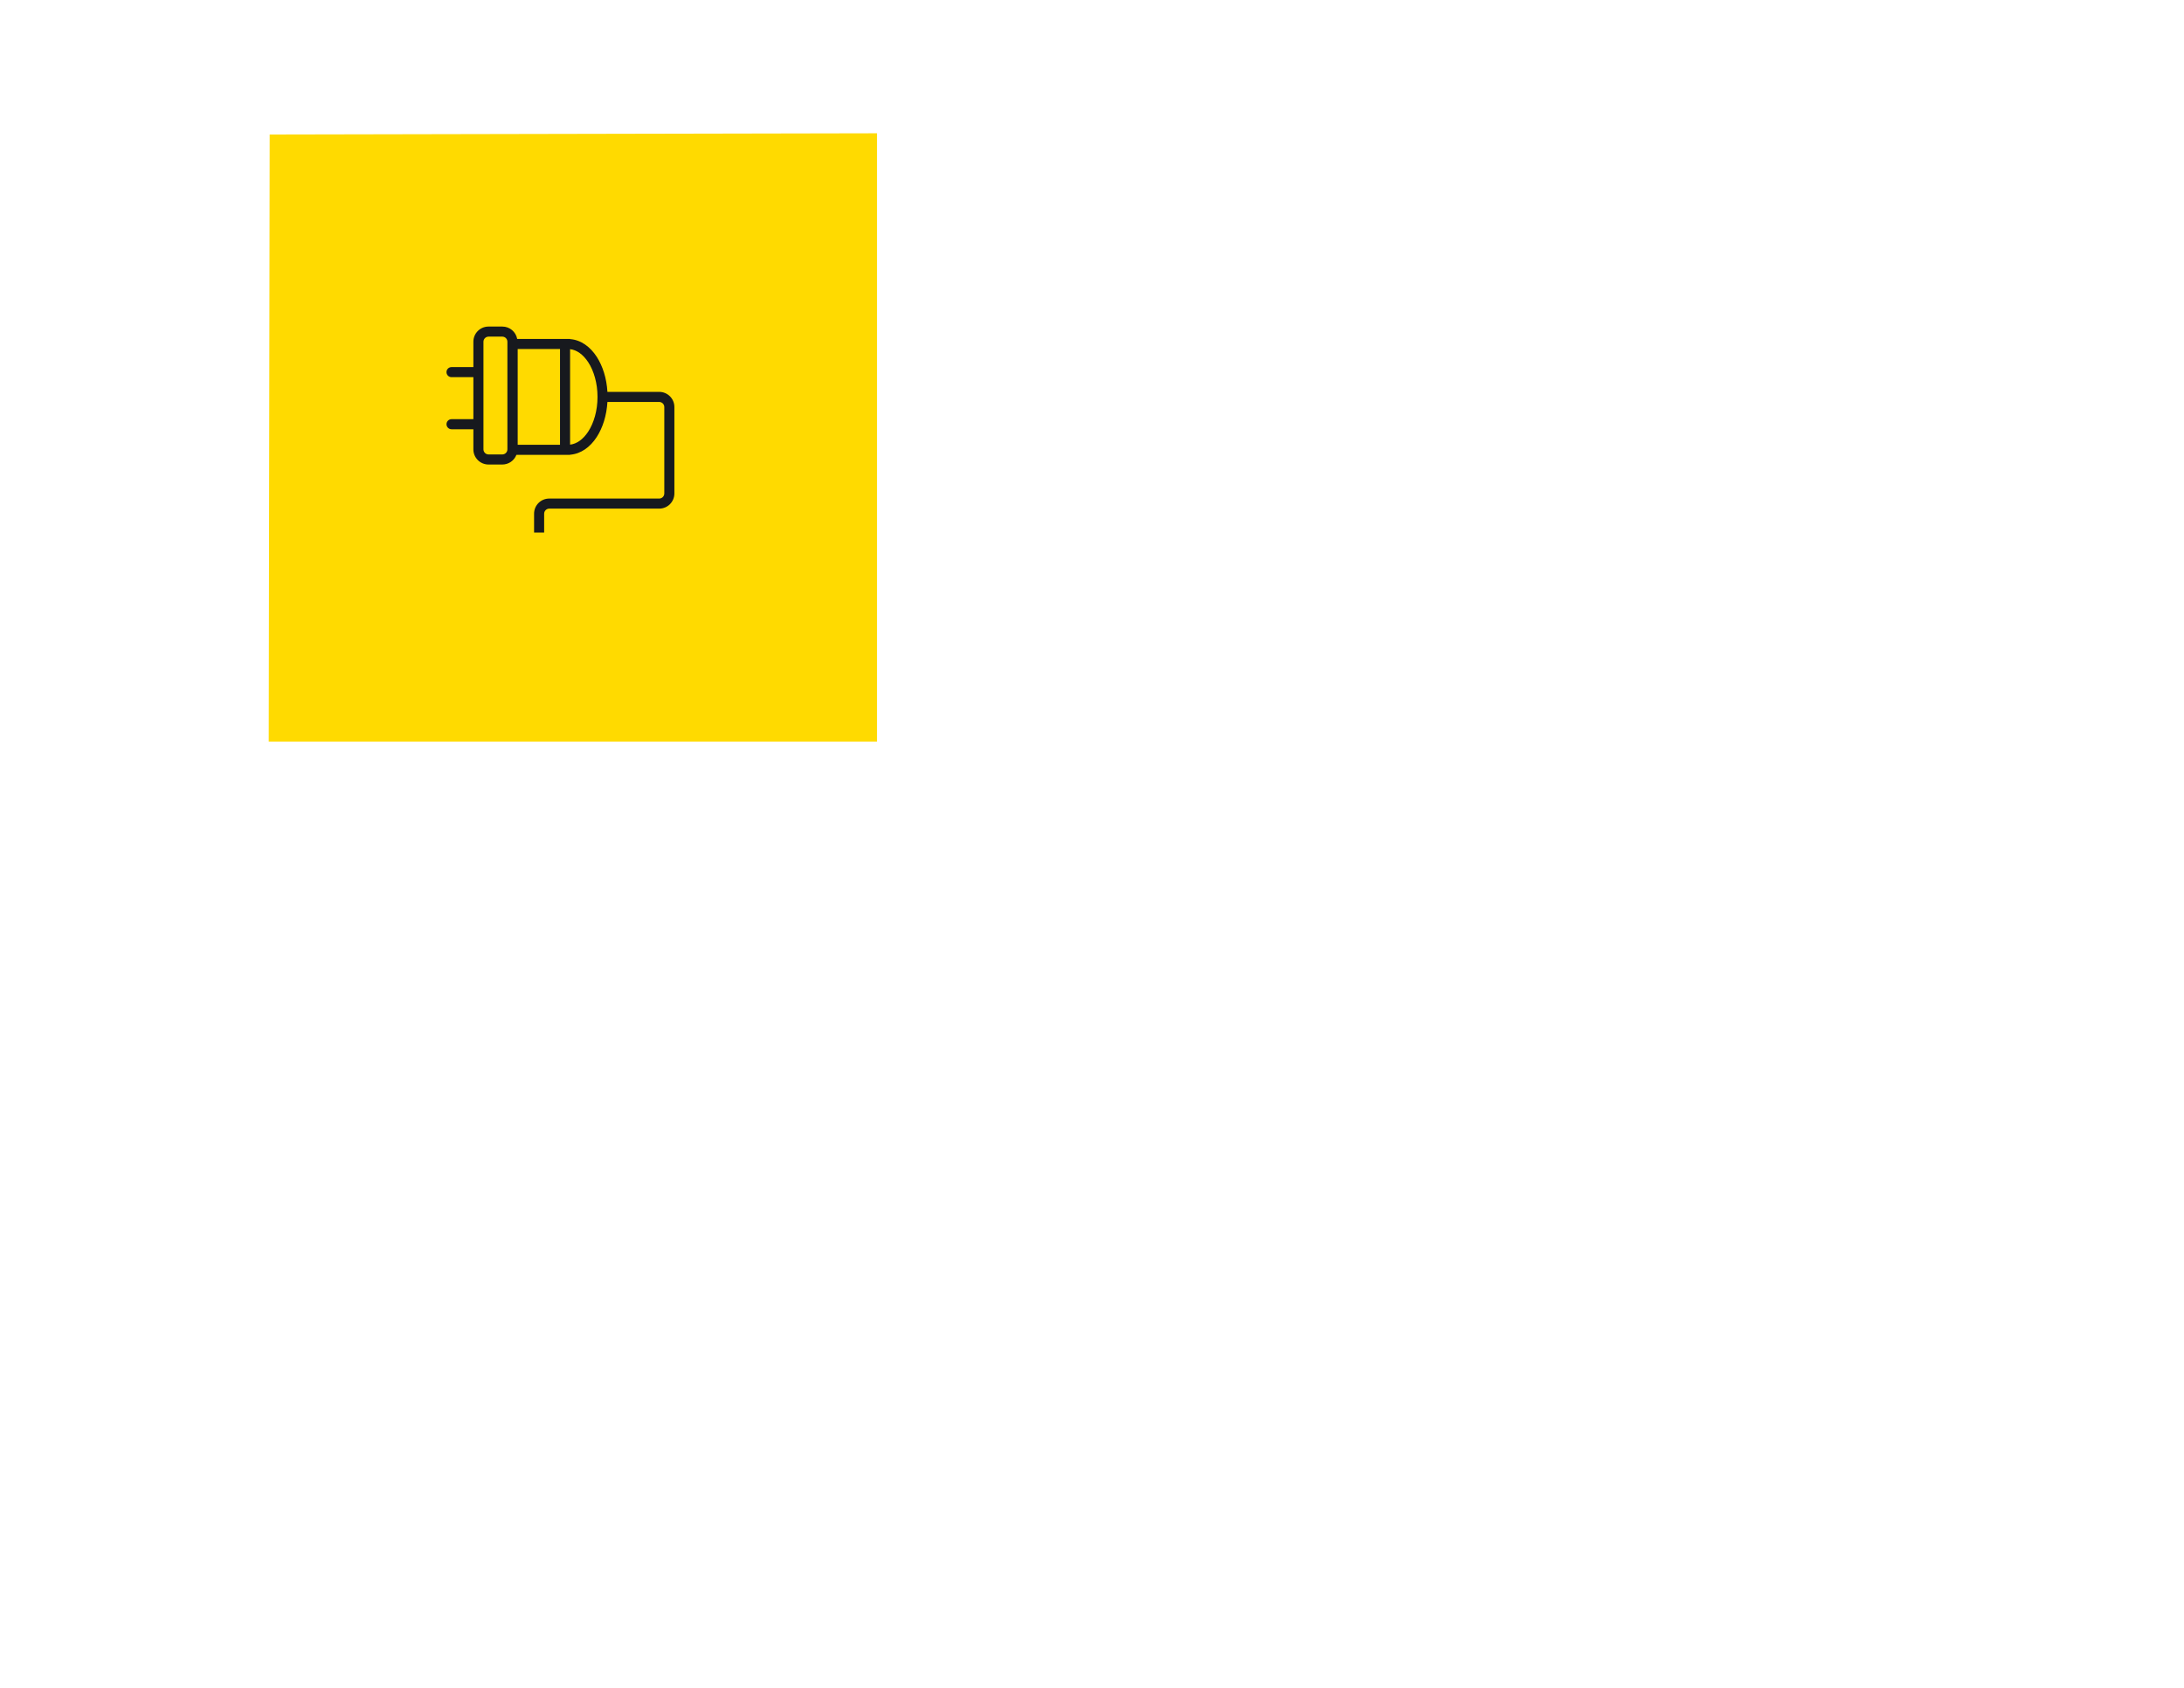
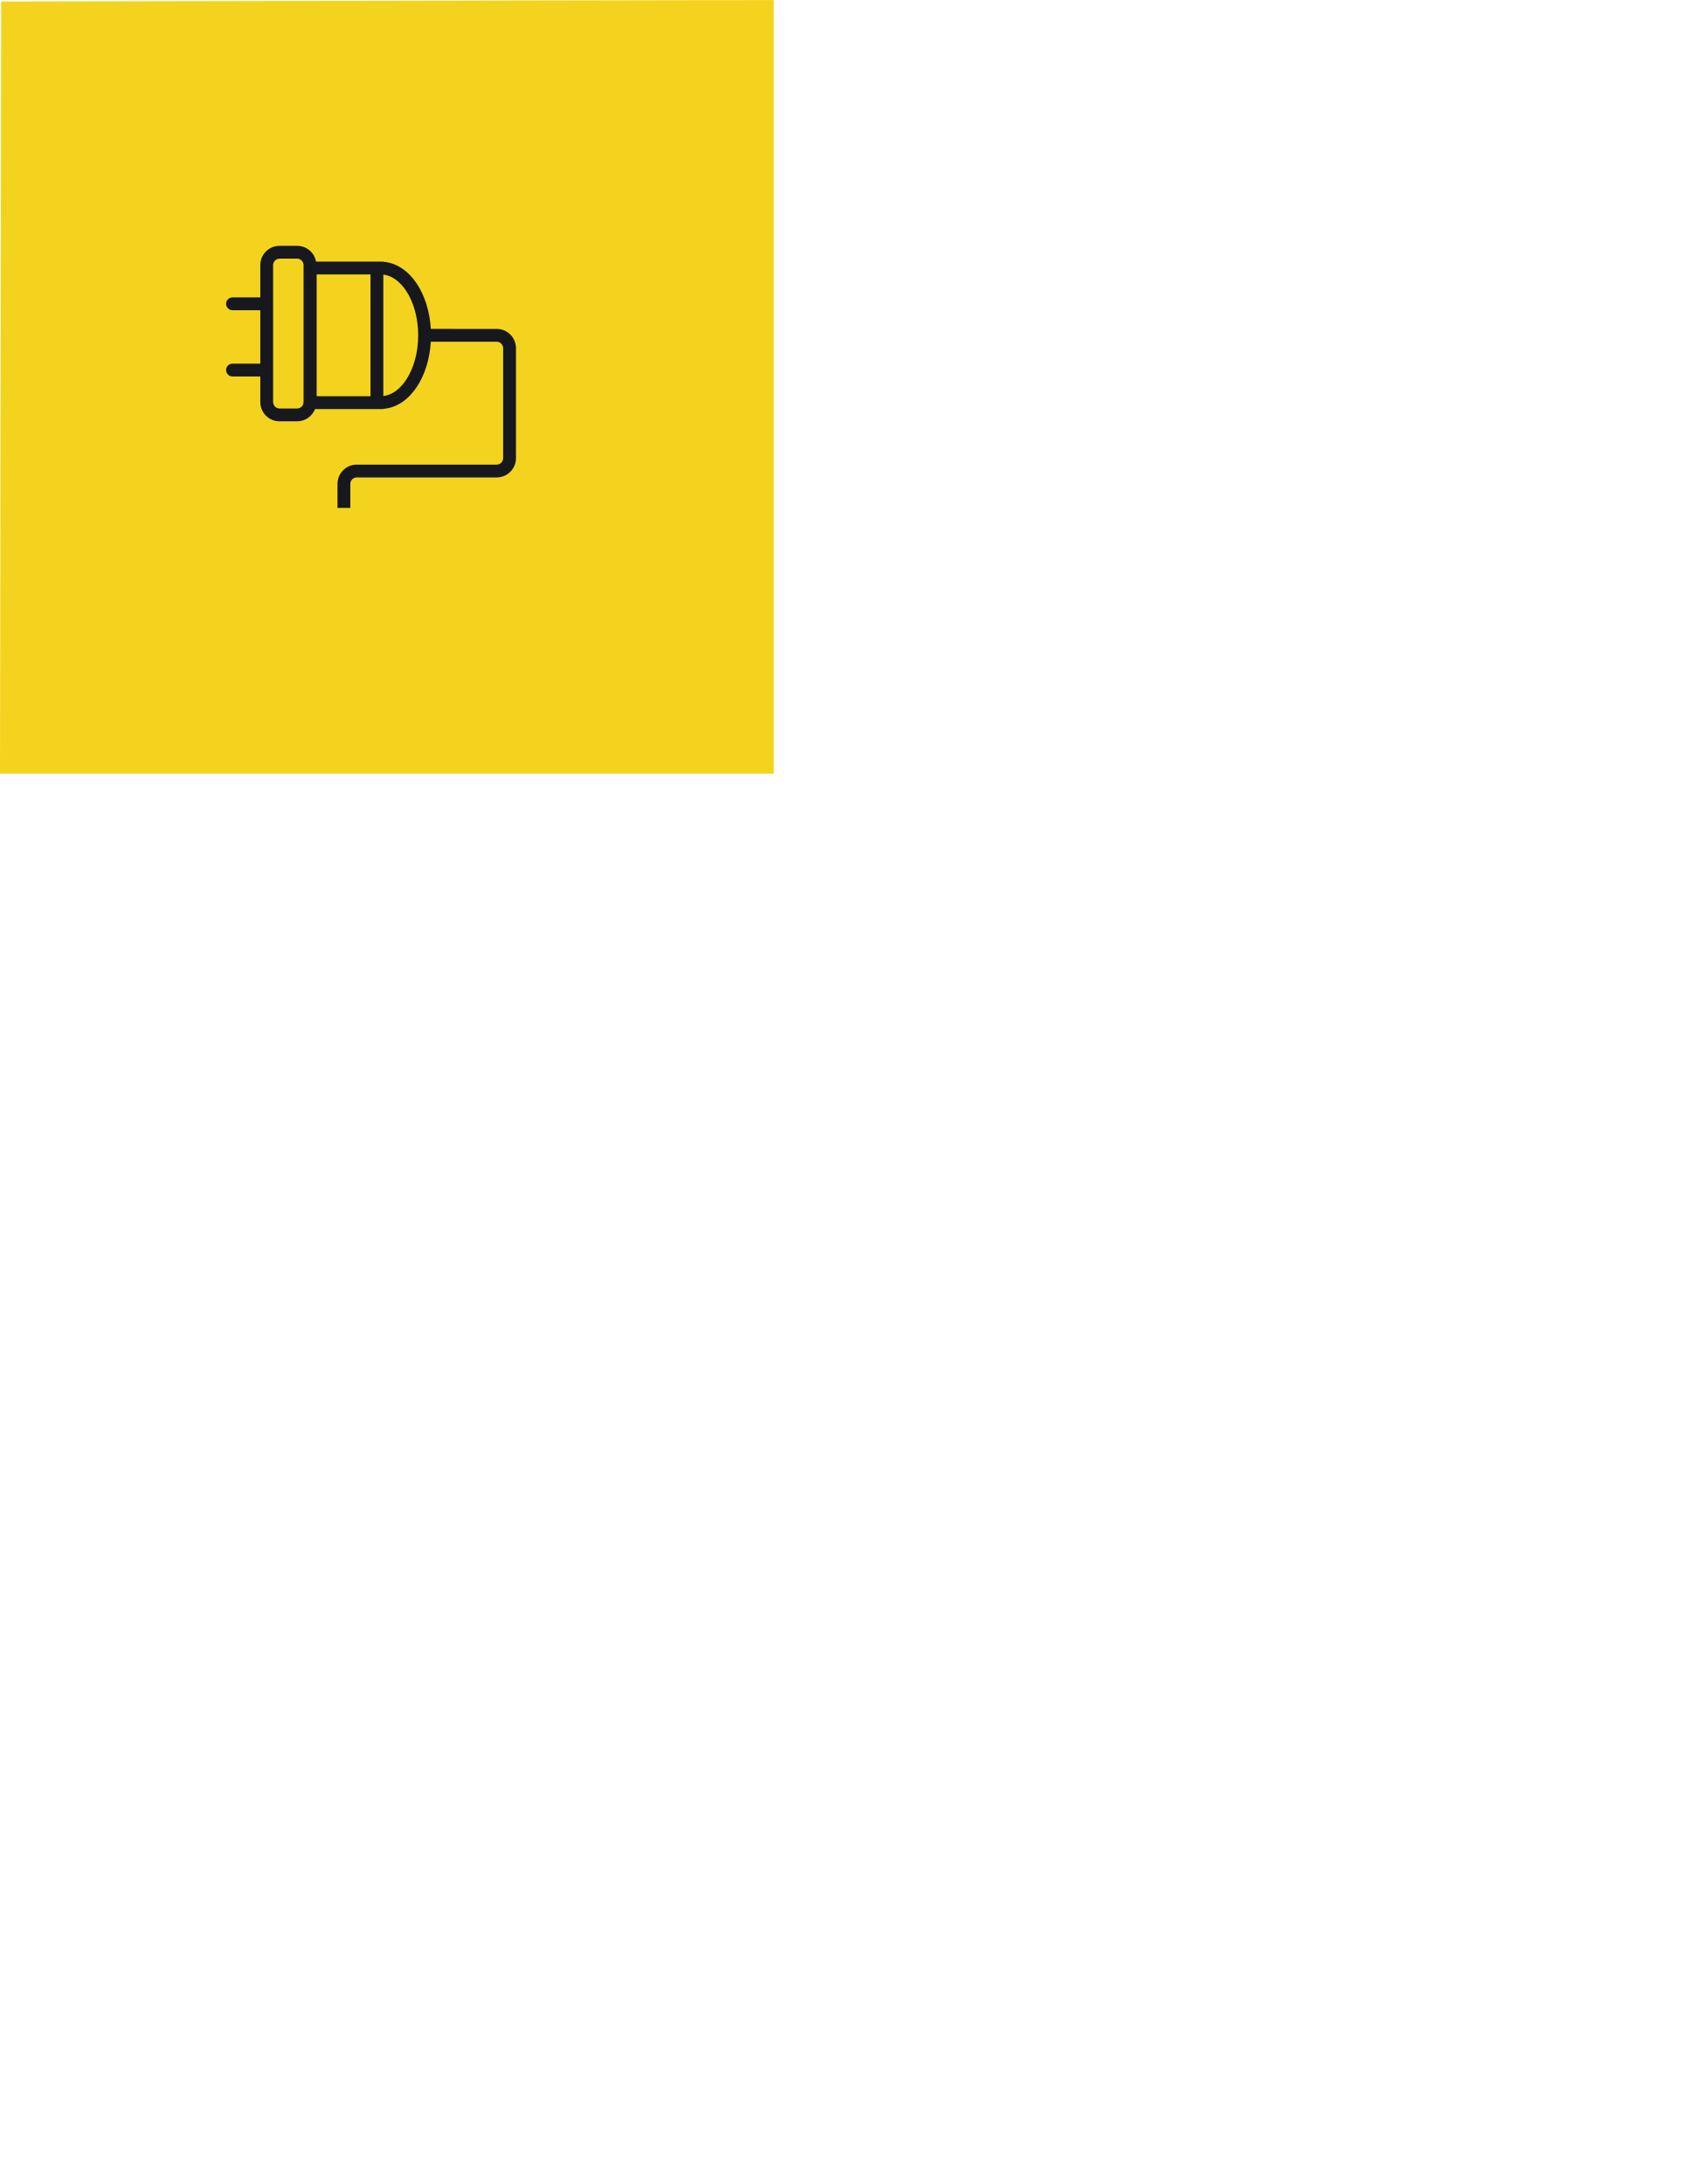
- <svg xmlns="http://www.w3.org/2000/svg" width="3300" height="2550" viewBox="0 0 3300 2550">
+ <svg xmlns="http://www.w3.org/2000/svg" width="2550" height="3300" viewBox="0 0 2550 3300">
  <defs>
    <style>
      .cls-1 {
-         fill: #ffda00;
+         fill: #f4d31f;
      }

      .cls-1, .cls-2 {
        fill-rule: evenodd;
      }

      .cls-2 {
-         fill: #17191e;
+         fill: #16181d;
      }
    </style>
  </defs>
-   <path id="Path" class="cls-1" d="M1325.19,1120.3H406.064l1.423-917.1,917.7-1.836V1120.3Z" />
-   <path id="Composite_Path" data-name="Composite Path" class="cls-2" d="M996.129,592.046l-78.312-.02c-1.213-20.395-7.017-38.855-16.227-53.087-9.675-14.93-23.781-25.441-40.193-26.625v-0.236h-79.92a22.835,22.835,0,0,0-22.4-18.719H738.113a22.9,22.9,0,0,0-22.847,22.846V554.6H682.253a7.617,7.617,0,0,0,0,15.234h33.013v63.444H682.253a7.636,7.636,0,0,0-7.6,7.613h0a7.646,7.646,0,0,0,7.6,7.635h33.013v30.438a22.905,22.905,0,0,0,22.847,22.843h20.959a22.852,22.852,0,0,0,21.215-14.579H861.4v-0.245c16.412-1.2,30.518-11.689,40.193-26.655,9.21-14.179,15.014-32.665,16.227-53.06h78.312a7.725,7.725,0,0,1,7.621,7.613V745.6a7.74,7.74,0,0,1-7.621,7.621H829.83a22.864,22.864,0,0,0-22.847,22.832v28.564h15.223V776.055a7.7,7.7,0,0,1,7.624-7.613h166.3a22.9,22.9,0,0,0,22.851-22.84V614.881A22.875,22.875,0,0,0,996.129,592.046ZM766.673,678.964a7.7,7.7,0,0,1-7.6,7.6H738.113a7.73,7.73,0,0,1-7.624-7.6V516.205a7.751,7.751,0,0,1,7.624-7.624h20.959a7.716,7.716,0,0,1,7.6,7.624V678.964Zm15.55-6.991V527.323h63.95v144.65h-63.95Zm106.592-19.944c-7.787,11.875-17.462,18.616-27.418,19.735V527.532c9.956,1.117,19.631,7.854,27.418,19.721,8.462,12.98,14.035,31.651,14.011,52.415C902.85,620.39,897.277,639.061,888.815,652.029Z" />
+   <path id="Path" class="cls-1" d="M1169,1169H0L1.806,2.333,1169,0V1169Z" />
+   <path id="Composite_Path" data-name="Composite Path" class="cls-2" d="M750.475,497l-99.6-.028c-1.543-25.942-8.925-49.428-20.639-67.53-12.3-18.993-30.245-32.364-51.12-33.873v-0.3H477.469a29.04,29.04,0,0,0-28.5-23.809H422.316a29.125,29.125,0,0,0-29.058,29.062V449.36H351.27a9.689,9.689,0,0,0,0,19.378h41.988v80.708H351.27a9.713,9.713,0,0,0-9.667,9.684h0a9.726,9.726,0,0,0,9.667,9.712h41.988v38.723a29.132,29.132,0,0,0,29.058,29.056h26.658a29.064,29.064,0,0,0,26.982-18.544H579.115v-0.312c20.875-1.526,38.816-14.869,51.12-33.907,11.714-18.04,19.1-41.554,20.639-67.5h99.6a9.826,9.826,0,0,1,9.695,9.684V692.334a9.843,9.843,0,0,1-9.695,9.7H538.967a29.086,29.086,0,0,0-29.059,29.045v36.335H529.27V731.074a9.794,9.794,0,0,1,9.7-9.683H750.475a29.123,29.123,0,0,0,29.059-29.057V526.04A29.087,29.087,0,0,0,750.475,497ZM458.641,607.565a9.786,9.786,0,0,1-9.667,9.666H422.316a9.83,9.83,0,0,1-9.7-9.666V400.517a9.86,9.86,0,0,1,9.7-9.7h26.658a9.815,9.815,0,0,1,9.667,9.7V607.565Zm19.777-8.9V414.659h81.335V598.67H478.418ZM613.987,573.3c-9.9,15.106-22.21,23.678-34.872,25.1V414.926c12.662,1.418,24.969,9.99,34.872,25.085,10.763,16.514,17.85,40.266,17.821,66.679C631.837,533.052,624.75,556.8,613.987,573.3Z" />
</svg>
